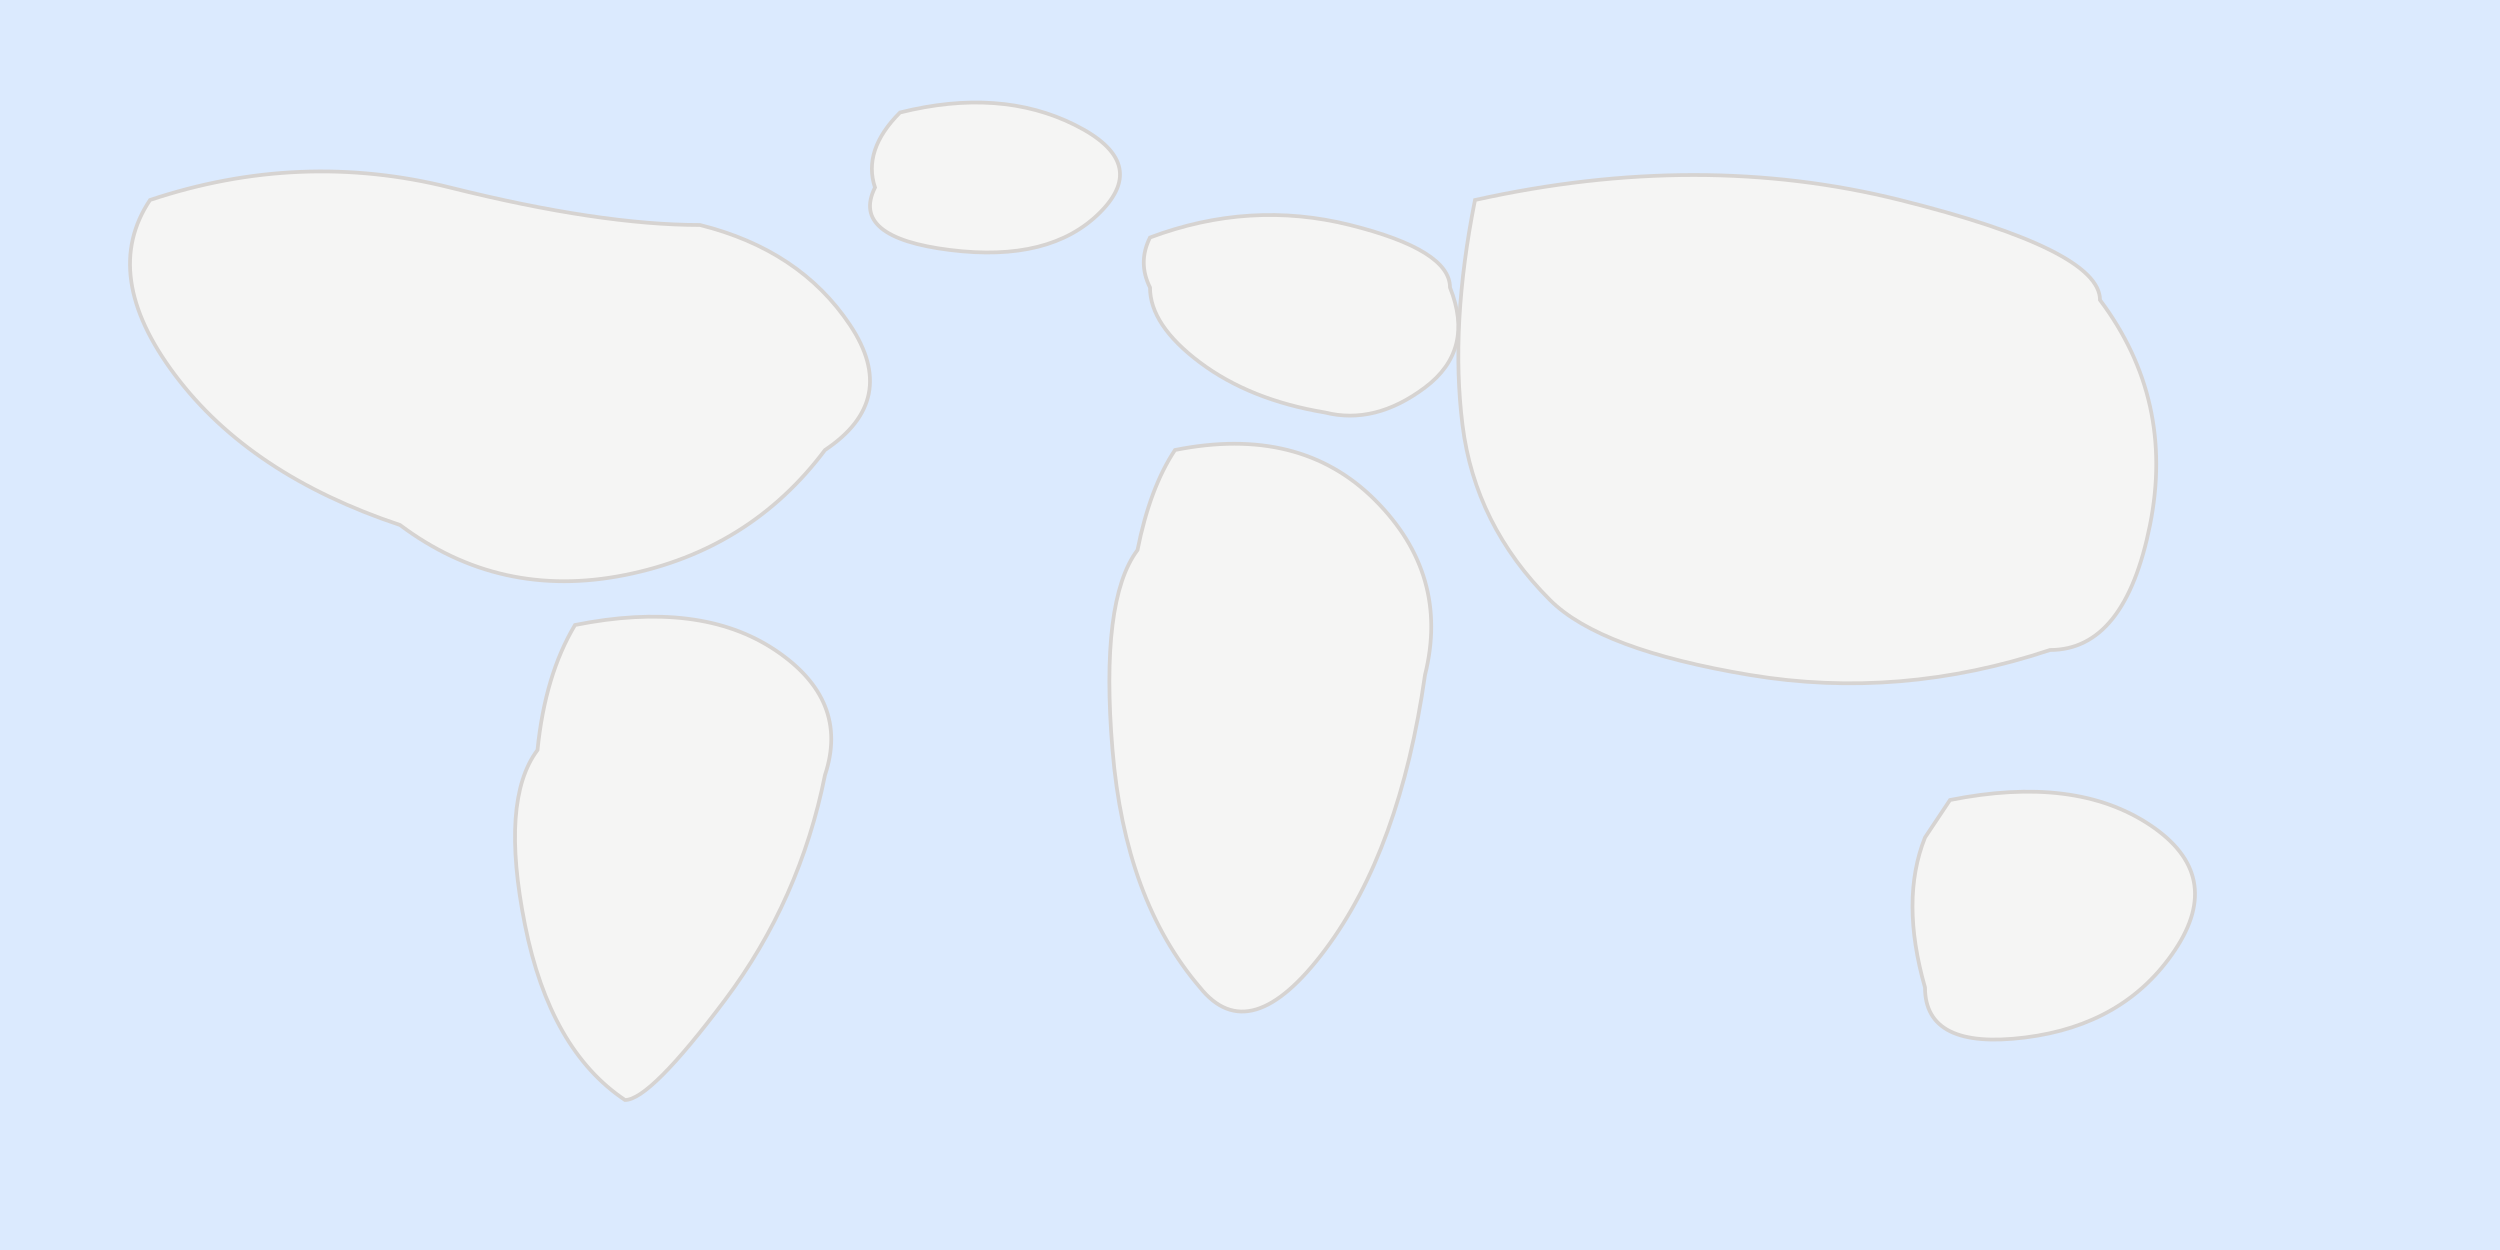
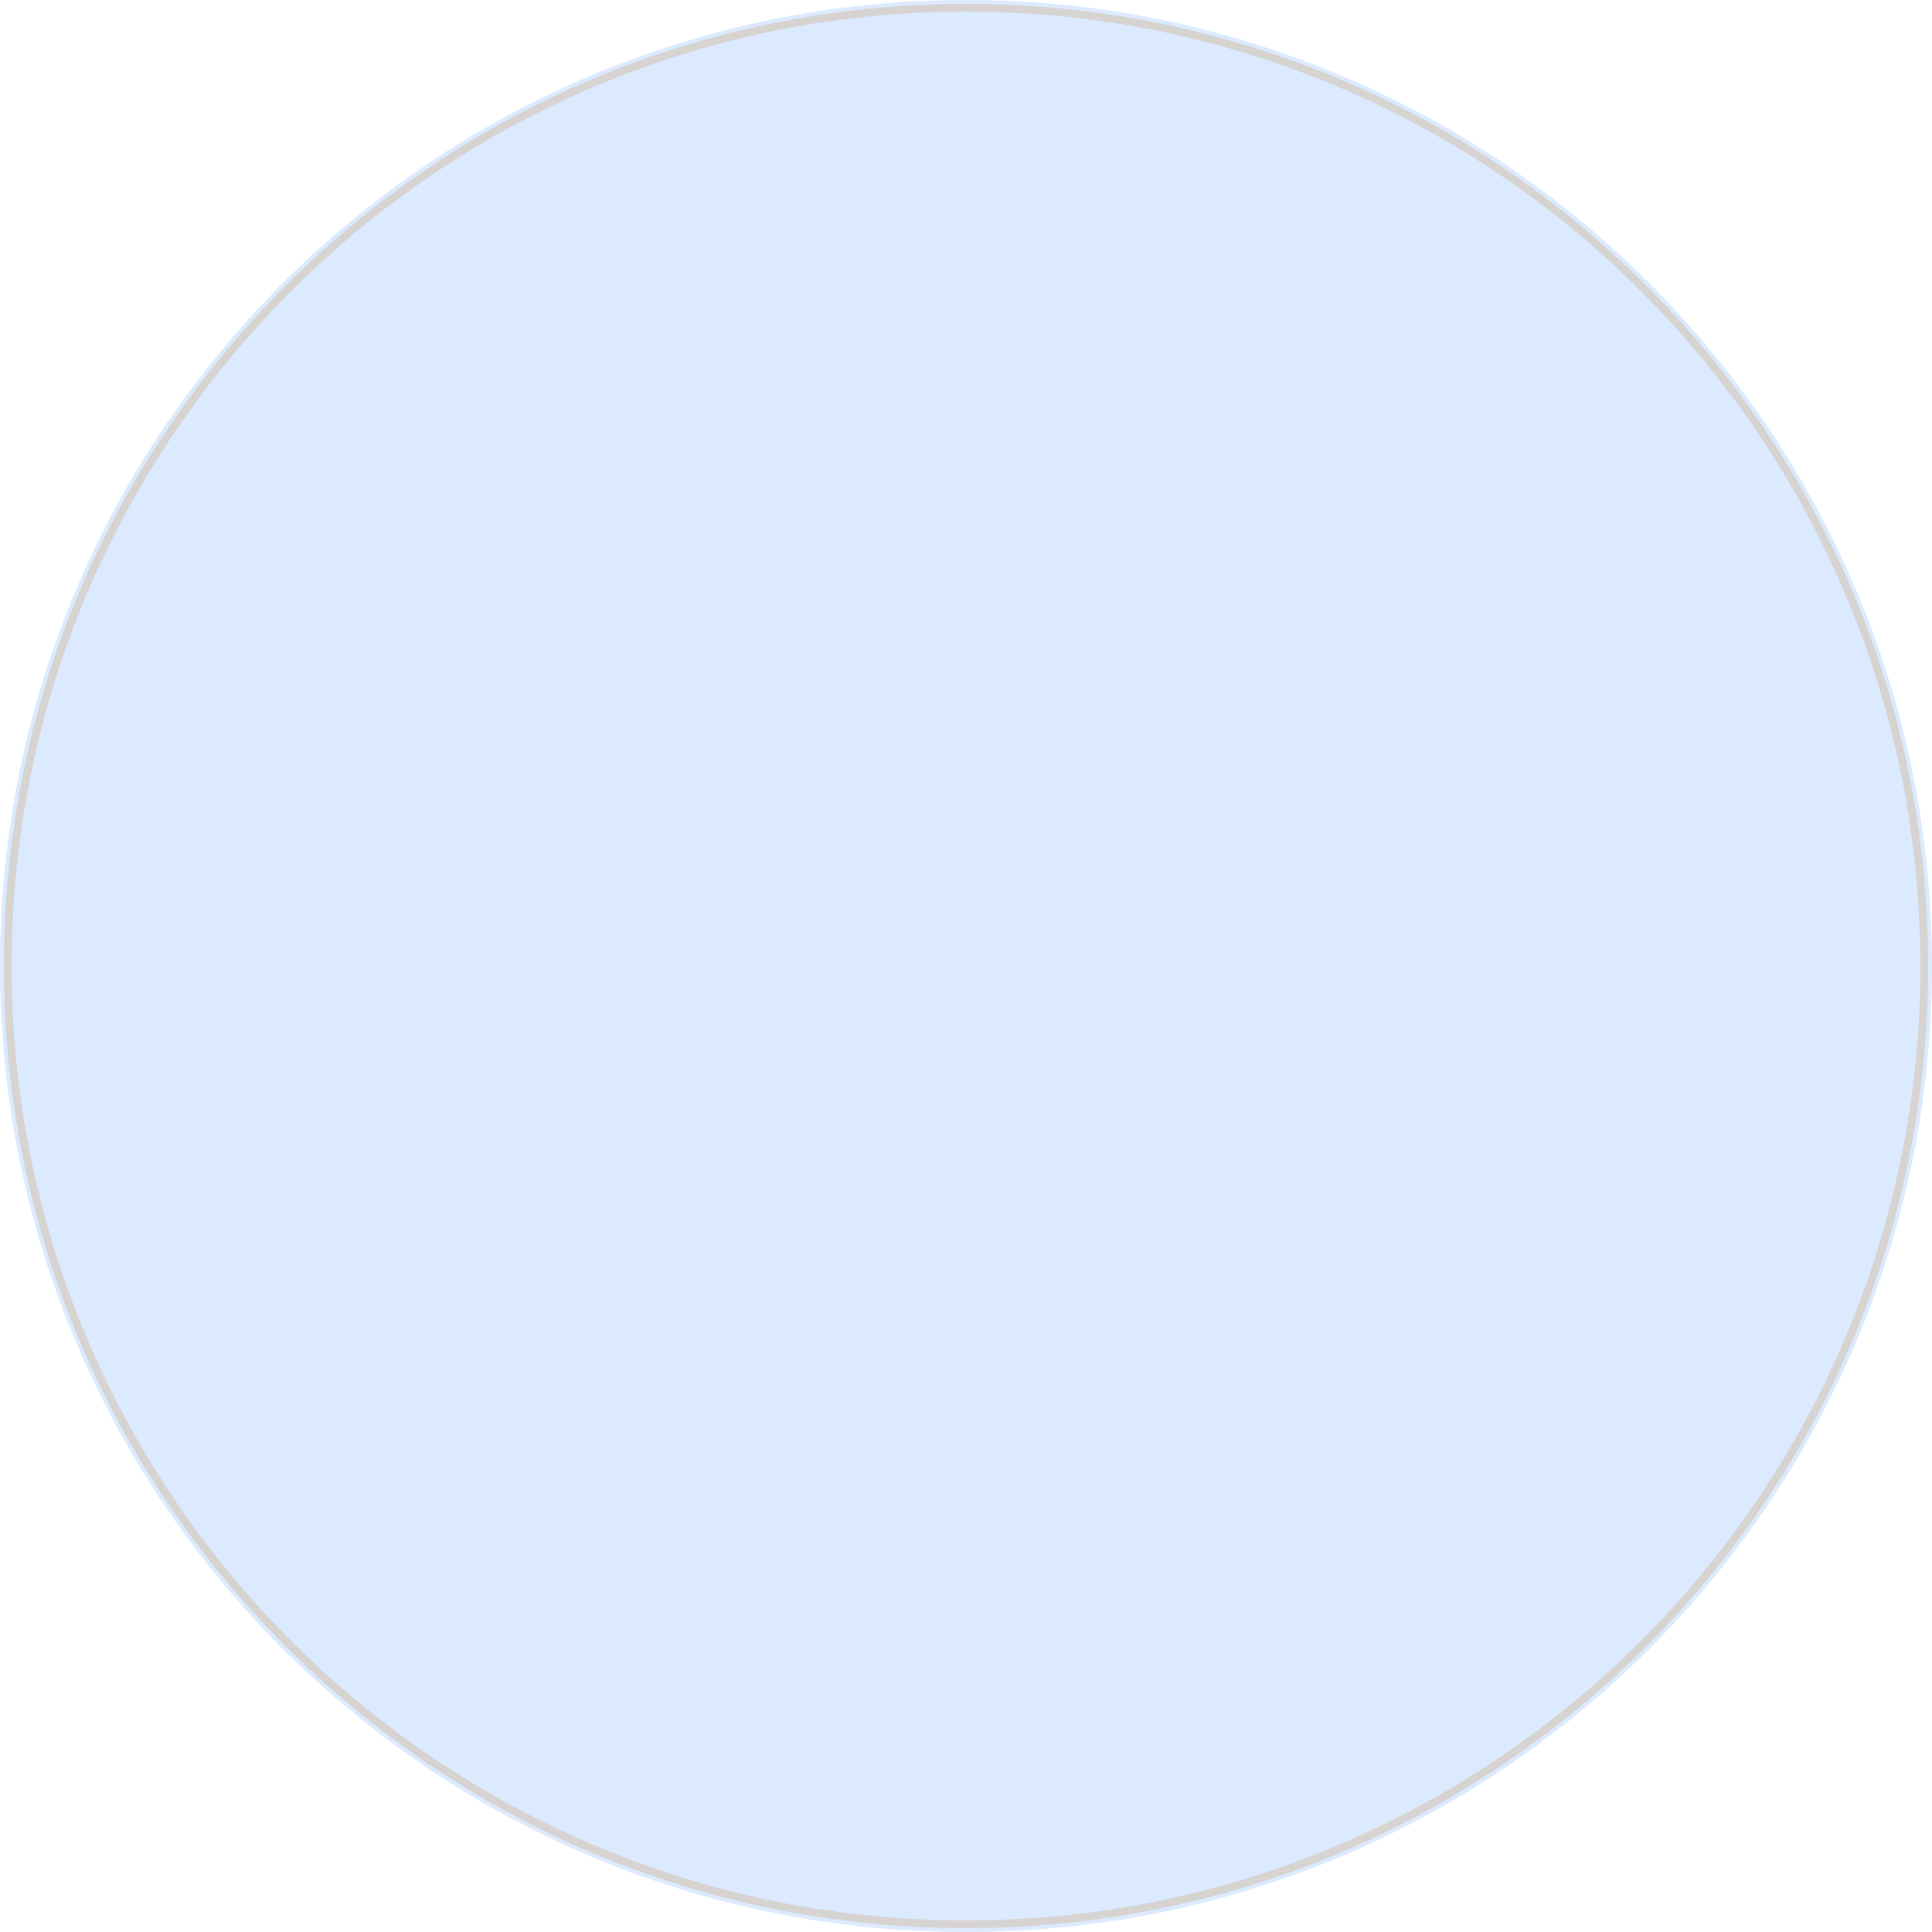
- <svg xmlns="http://www.w3.org/2000/svg" viewBox="0 0 1000 500" preserveAspectRatio="xMidYMid meet">
-   <rect width="1000" height="500" fill="#dbeafe" />
-   <g fill="#f5f5f4" stroke="#d6d3d1" stroke-width="1.5">
-     <path d="M60,80 Q120,60 180,75 T280,90 Q320,100 340,130 T330,180 Q300,220 250,230 T160,210 Q100,190 70,150 T60,80 Z" />
-     <path d="M230,250 Q280,240 310,260 T330,310 Q320,360 290,400 T250,440 Q220,420 210,370 T215,300 Q218,270 230,250 Z" />
-     <path d="M460,95 Q500,80 540,90 T580,115 Q590,140 570,155 T530,165 Q500,160 480,145 T460,115 Q455,105 460,95 Z" />
-     <path d="M470,180 Q520,170 550,200 T570,270 Q560,340 530,380 T480,395 Q450,360 445,300 T455,220 Q460,195 470,180 Z" />
-     <path d="M590,80 Q680,60 760,80 T840,120 Q870,160 860,210 T820,260 Q760,280 700,270 T620,240 Q590,210 585,170 T590,80 Z" />
-     <path d="M780,320 Q830,310 860,330 T870,380 Q850,410 810,415 T770,395 Q760,360 770,335 Z" />
-     <path d="M360,45 Q400,35 430,50 T440,85 Q420,105 380,100 T350,75 Q345,60 360,45 Z" />
-   </g>
+ <svg xmlns="http://www.w3.org/2000/svg" viewBox="0 0 500 500">
+   <circle cx="250" cy="250" r="250" fill="#dbeafe" />
+   <circle cx="250" cy="250" r="248" fill="none" stroke="#d6d3d1" stroke-width="2" />
</svg>
